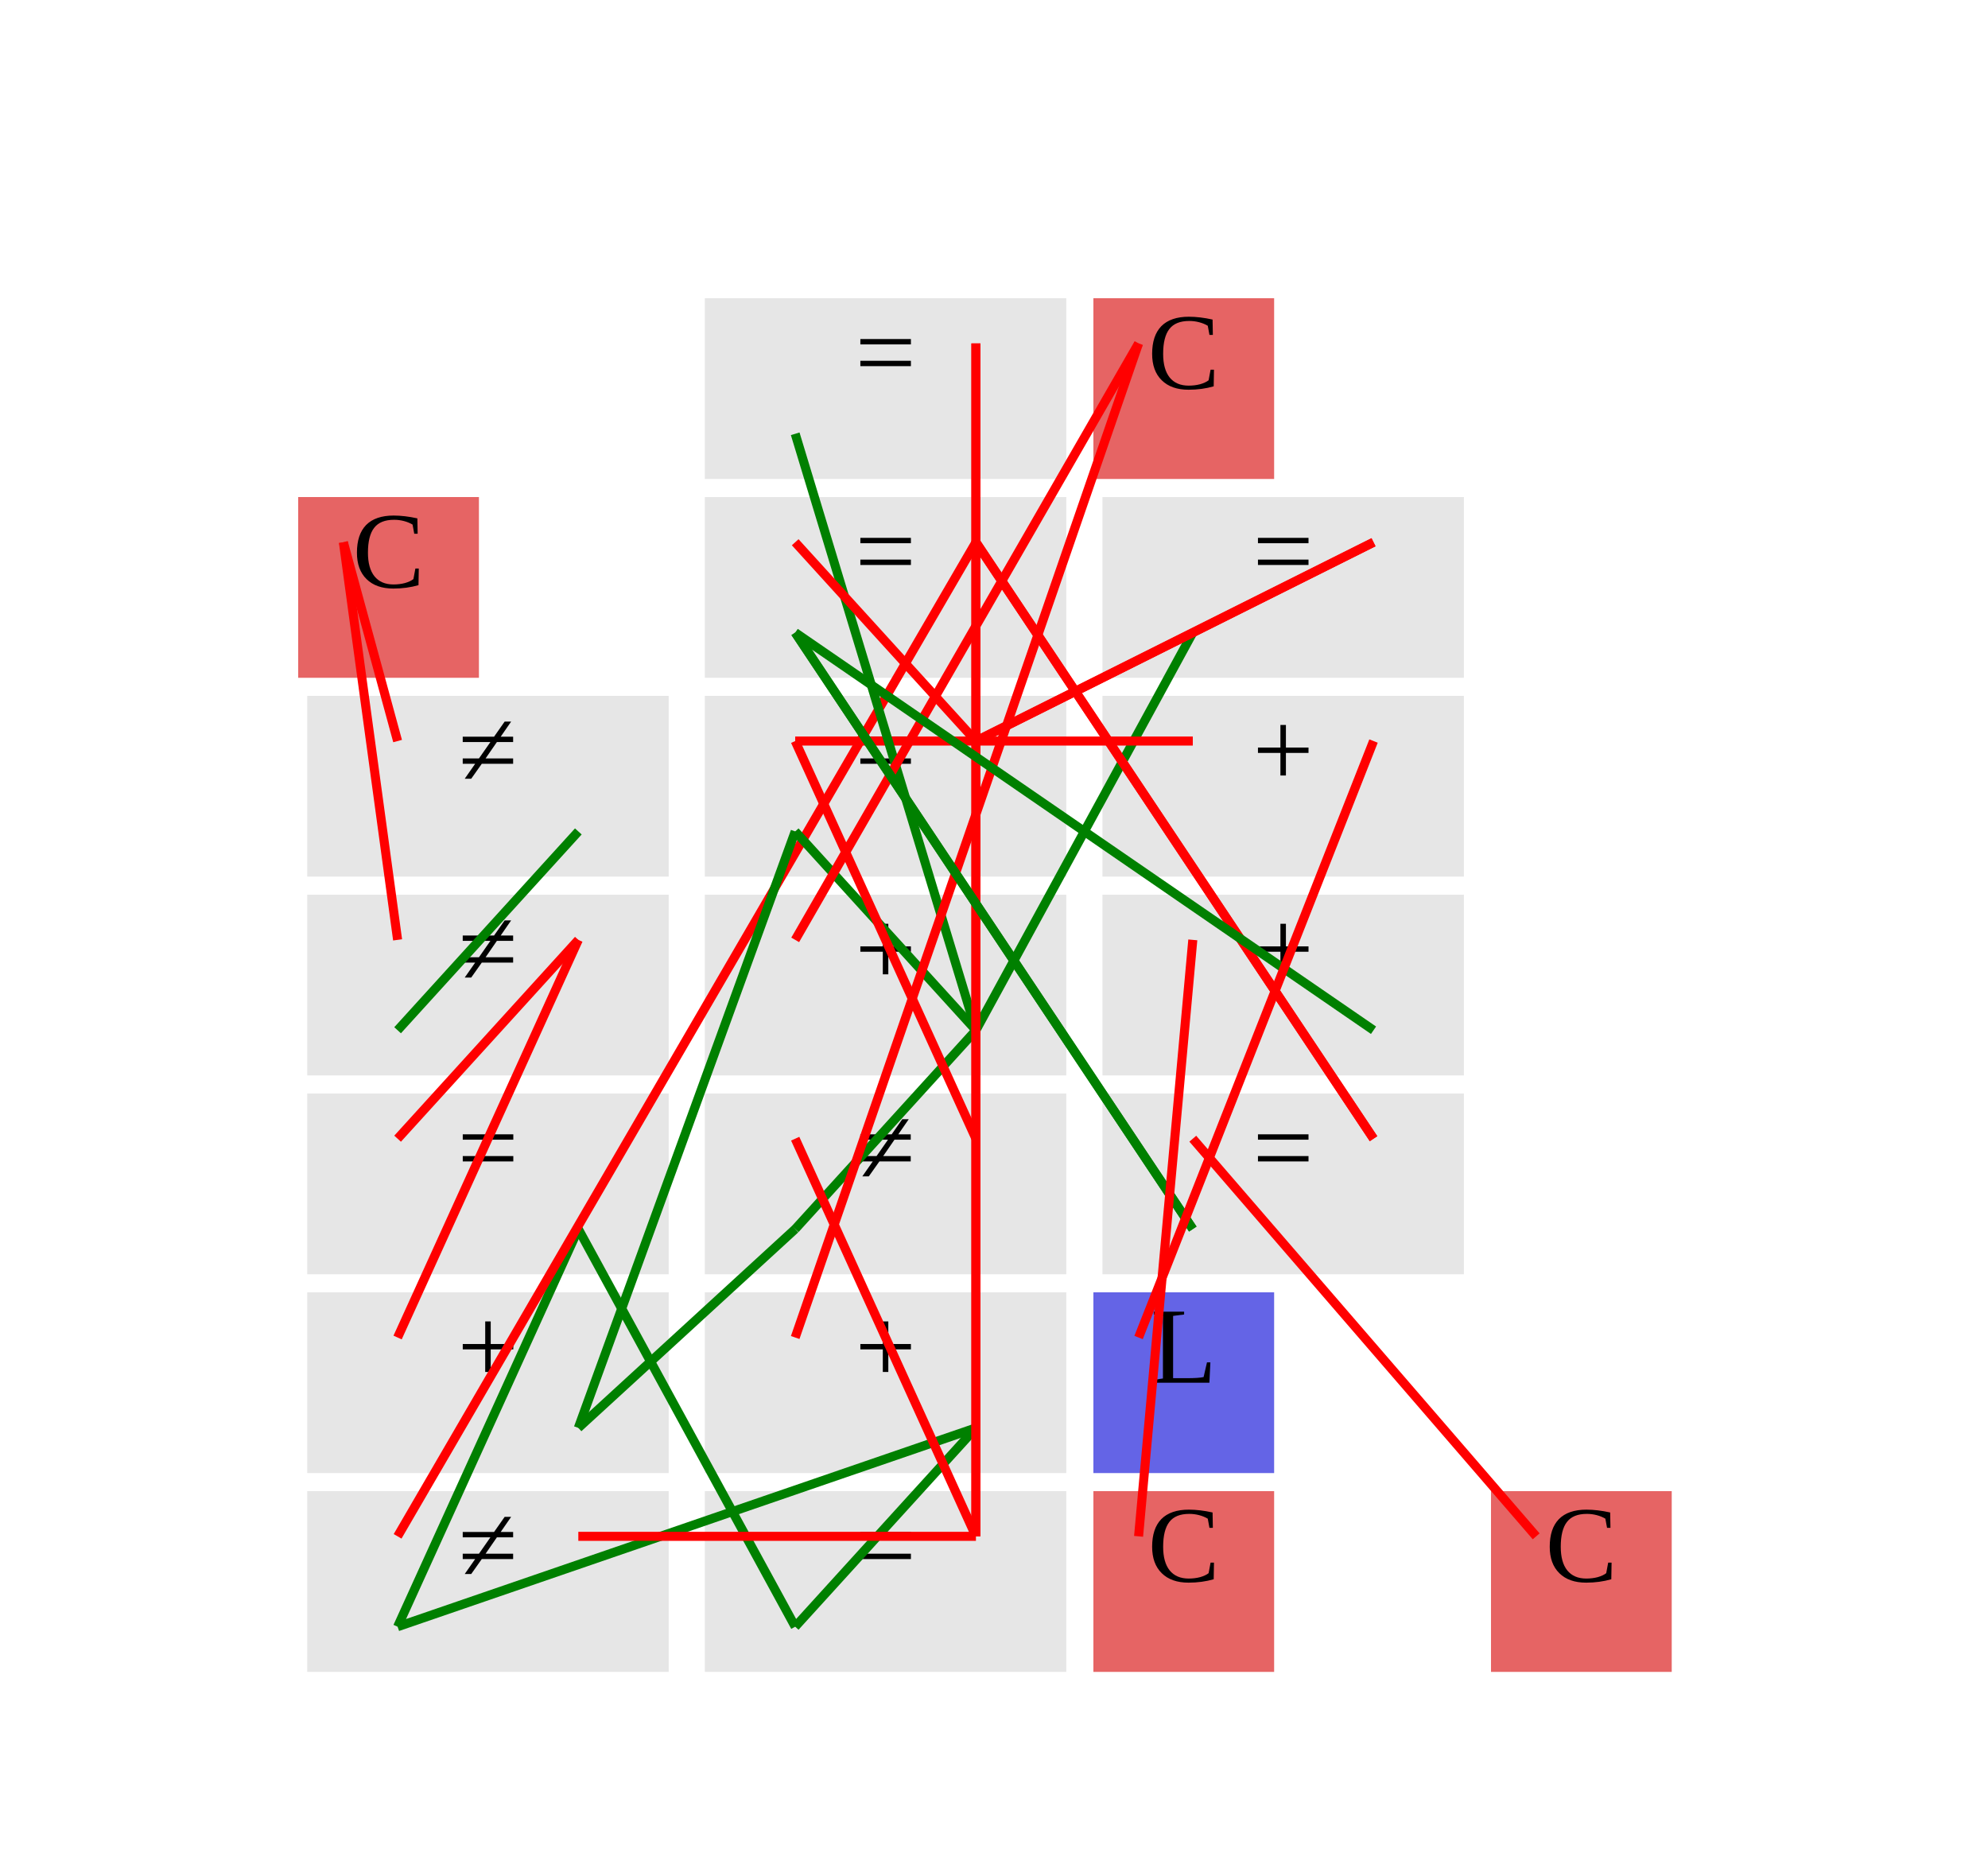
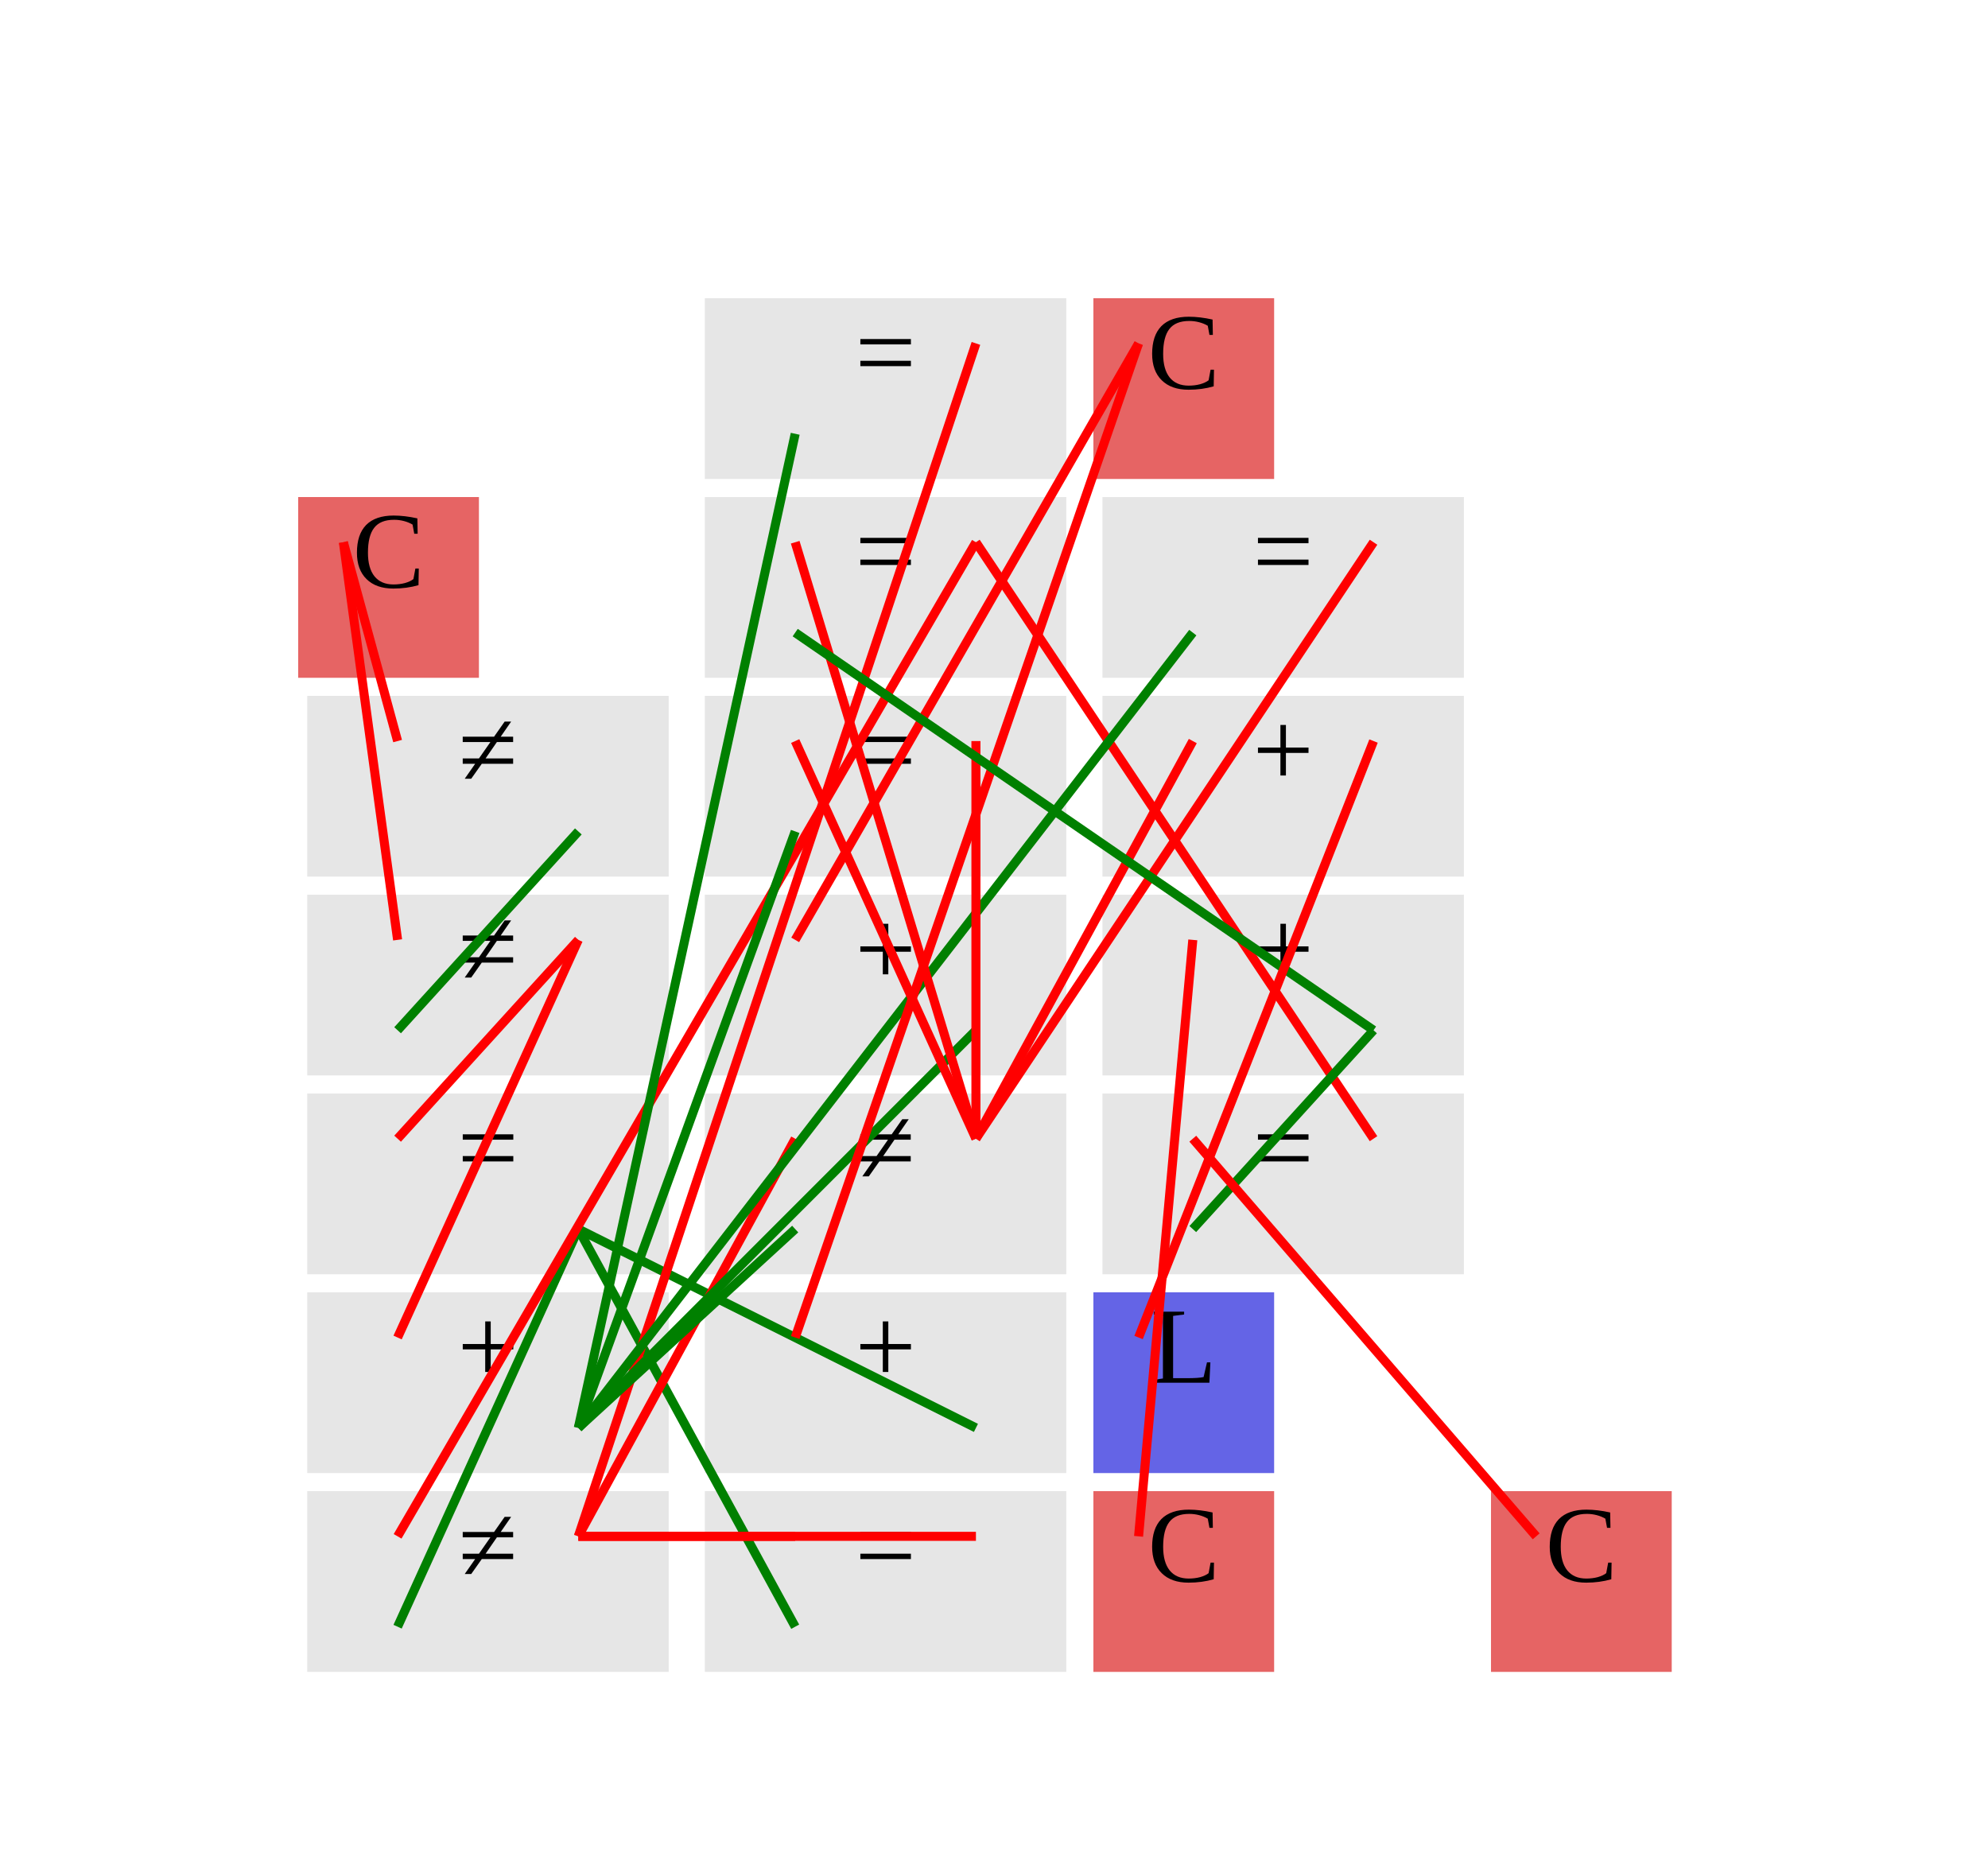
<svg xmlns="http://www.w3.org/2000/svg" width="220" height="205">
  <rect x="0" y="0" width="220" height="205" fill="rgb(255,255,255)" />
  <rect x="0" y="0" width="200" height="180" fill="rgba(255,255,255,1)" />
  <rect x="33" y="55" width="20" height="20" fill="rgba(230,100,100,1)" />
  <text x="43" y="65" text-anchor="middle" alignment-baseline="middle" fill="black">C</text>
  <rect x="34" y="77" width="40" height="20" fill="rgba(230,230,230,1)" />
  <text x="54" y="87" text-anchor="middle" alignment-baseline="middle" fill="black">≠</text>
  <rect x="34" y="99" width="40" height="20" fill="rgba(230,230,230,1)" />
  <text x="54" y="109" text-anchor="middle" alignment-baseline="middle" fill="black">≠</text>
  <rect x="121" y="33" width="20" height="20" fill="rgba(230,100,100,1)" />
  <text x="131" y="43" text-anchor="middle" alignment-baseline="middle" fill="black">C</text>
  <rect x="121" y="143" width="20" height="20" fill="rgba(100,100,230,1)" />
  <text x="131" y="153" text-anchor="middle" alignment-baseline="middle" fill="black">L</text>
  <rect x="165" y="165" width="20" height="20" fill="rgba(230,100,100,1)" />
  <text x="175" y="175" text-anchor="middle" alignment-baseline="middle" fill="black">C</text>
  <rect x="121" y="165" width="20" height="20" fill="rgba(230,100,100,1)" />
  <text x="131" y="175" text-anchor="middle" alignment-baseline="middle" fill="black">C</text>
  <rect x="34" y="121" width="40" height="20" fill="rgba(230,230,230,1)" />
  <text x="54" y="131" text-anchor="middle" alignment-baseline="middle" fill="black">=</text>
  <rect x="34" y="143" width="40" height="20" fill="rgba(230,230,230,1)" />
  <text x="54" y="153" text-anchor="middle" alignment-baseline="middle" fill="black">+</text>
  <rect x="78" y="143" width="40" height="20" fill="rgba(230,230,230,1)" />
  <text x="98" y="153" text-anchor="middle" alignment-baseline="middle" fill="black">+</text>
  <rect x="78" y="99" width="40" height="20" fill="rgba(230,230,230,1)" />
  <text x="98" y="109" text-anchor="middle" alignment-baseline="middle" fill="black">+</text>
  <rect x="34" y="165" width="40" height="20" fill="rgba(230,230,230,1)" />
  <text x="54" y="175" text-anchor="middle" alignment-baseline="middle" fill="black">≠</text>
  <rect x="78" y="165" width="40" height="20" fill="rgba(230,230,230,1)" />
  <text x="98" y="175" text-anchor="middle" alignment-baseline="middle" fill="black">=</text>
  <rect x="78" y="121" width="40" height="20" fill="rgba(230,230,230,1)" />
  <text x="98" y="131" text-anchor="middle" alignment-baseline="middle" fill="black">≠</text>
  <rect x="78" y="77" width="40" height="20" fill="rgba(230,230,230,1)" />
  <text x="98" y="87" text-anchor="middle" alignment-baseline="middle" fill="black">=</text>
  <rect x="122" y="55" width="40" height="20" fill="rgba(230,230,230,1)" />
  <text x="142" y="65" text-anchor="middle" alignment-baseline="middle" fill="black">=</text>
  <rect x="78" y="33" width="40" height="20" fill="rgba(230,230,230,1)" />
  <text x="98" y="43" text-anchor="middle" alignment-baseline="middle" fill="black">=</text>
  <rect x="122" y="77" width="40" height="20" fill="rgba(230,230,230,1)" />
  <text x="142" y="87" text-anchor="middle" alignment-baseline="middle" fill="black">+</text>
  <rect x="78" y="55" width="40" height="20" fill="rgba(230,230,230,1)" />
  <text x="98" y="65" text-anchor="middle" alignment-baseline="middle" fill="black">=</text>
  <rect x="122" y="121" width="40" height="20" fill="rgba(230,230,230,1)" />
  <text x="142" y="131" text-anchor="middle" alignment-baseline="middle" fill="black">=</text>
  <rect x="122" y="99" width="40" height="20" fill="rgba(230,230,230,1)" />
  <text x="142" y="109" text-anchor="middle" alignment-baseline="middle" fill="black">+</text>
  <line x1="64" y1="92" x2="44" y2="114" stroke="green" stroke-width="1" />
+   <line x1="38" y1="60" x2="44" y2="82" stroke="red" stroke-width="1" />
  <line x1="38" y1="60" x2="44" y2="104" stroke="red" stroke-width="1" />
-   <line x1="38" y1="60" x2="44" y2="82" stroke="red" stroke-width="1" />
+   <line x1="64" y1="136" x2="108" y2="158" stroke="green" stroke-width="1" />
  <line x1="64" y1="136" x2="44" y2="180" stroke="green" stroke-width="1" />
-   <line x1="108" y1="158" x2="44" y2="180" stroke="green" stroke-width="1" />
-   <line x1="108" y1="158" x2="88" y2="180" stroke="green" stroke-width="1" />
  <line x1="64" y1="136" x2="88" y2="180" stroke="green" stroke-width="1" />
+   <line x1="64" y1="170" x2="108" y2="170" stroke="red" stroke-width="1" />
+   <line x1="64" y1="170" x2="108" y2="38" stroke="red" stroke-width="1" />
  <line x1="64" y1="170" x2="88" y2="170" stroke="red" stroke-width="1" />
-   <line x1="108" y1="170" x2="88" y2="170" stroke="red" stroke-width="1" />
+   <line x1="64" y1="170" x2="88" y2="126" stroke="red" stroke-width="1" />
+   <line x1="108" y1="60" x2="152" y2="126" stroke="red" stroke-width="1" />
  <line x1="108" y1="60" x2="44" y2="170" stroke="red" stroke-width="1" />
-   <line x1="108" y1="114" x2="88" y2="136" stroke="green" stroke-width="1" />
-   <line x1="108" y1="114" x2="88" y2="92" stroke="green" stroke-width="1" />
+   <line x1="64" y1="158" x2="108" y2="114" stroke="green" stroke-width="1" />
+   <line x1="64" y1="158" x2="88" y2="136" stroke="green" stroke-width="1" />
  <line x1="64" y1="158" x2="88" y2="92" stroke="green" stroke-width="1" />
-   <line x1="64" y1="158" x2="88" y2="136" stroke="green" stroke-width="1" />
-   <line x1="108" y1="82" x2="88" y2="82" stroke="red" stroke-width="1" />
+   <line x1="64" y1="158" x2="132" y2="70" stroke="green" stroke-width="1" />
+   <line x1="64" y1="158" x2="88" y2="48" stroke="green" stroke-width="1" />
+   <line x1="108" y1="126" x2="108" y2="82" stroke="red" stroke-width="1" />
+   <line x1="108" y1="126" x2="152" y2="60" stroke="red" stroke-width="1" />
  <line x1="108" y1="126" x2="88" y2="82" stroke="red" stroke-width="1" />
-   <line x1="108" y1="170" x2="88" y2="126" stroke="red" stroke-width="1" />
-   <line x1="108" y1="114" x2="132" y2="70" stroke="green" stroke-width="1" />
-   <line x1="108" y1="82" x2="152" y2="60" stroke="red" stroke-width="1" />
-   <line x1="152" y1="60" x2="108" y2="82" stroke="red" stroke-width="1" />
-   <line x1="108" y1="114" x2="88" y2="48" stroke="green" stroke-width="1" />
-   <line x1="108" y1="38" x2="108" y2="170" stroke="red" stroke-width="1" />
-   <line x1="108" y1="170" x2="108" y2="38" stroke="red" stroke-width="1" />
+   <line x1="108" y1="126" x2="132" y2="82" stroke="red" stroke-width="1" />
+   <line x1="108" y1="126" x2="88" y2="60" stroke="red" stroke-width="1" />
  <line x1="64" y1="104" x2="44" y2="126" stroke="red" stroke-width="1" />
  <line x1="64" y1="104" x2="44" y2="148" stroke="red" stroke-width="1" />
  <line x1="126" y1="38" x2="88" y2="148" stroke="red" stroke-width="1" />
  <line x1="126" y1="38" x2="88" y2="104" stroke="red" stroke-width="1" />
-   <line x1="108" y1="82" x2="132" y2="82" stroke="red" stroke-width="1" />
-   <line x1="108" y1="60" x2="152" y2="126" stroke="red" stroke-width="1" />
-   <line x1="152" y1="126" x2="108" y2="60" stroke="red" stroke-width="1" />
-   <line x1="88" y1="70" x2="132" y2="136" stroke="green" stroke-width="1" />
-   <line x1="132" y1="136" x2="88" y2="70" stroke="green" stroke-width="1" />
+   <line x1="152" y1="114" x2="88" y2="70" stroke="green" stroke-width="1" />
+   <line x1="152" y1="114" x2="132" y2="136" stroke="green" stroke-width="1" />
  <line x1="126" y1="170" x2="132" y2="104" stroke="red" stroke-width="1" />
-   <line x1="152" y1="114" x2="88" y2="70" stroke="green" stroke-width="1" />
  <line x1="170" y1="170" x2="132" y2="126" stroke="red" stroke-width="1" />
-   <line x1="108" y1="82" x2="88" y2="60" stroke="red" stroke-width="1" />
  <line x1="152" y1="82" x2="126" y2="148" stroke="red" stroke-width="1" />
</svg>
